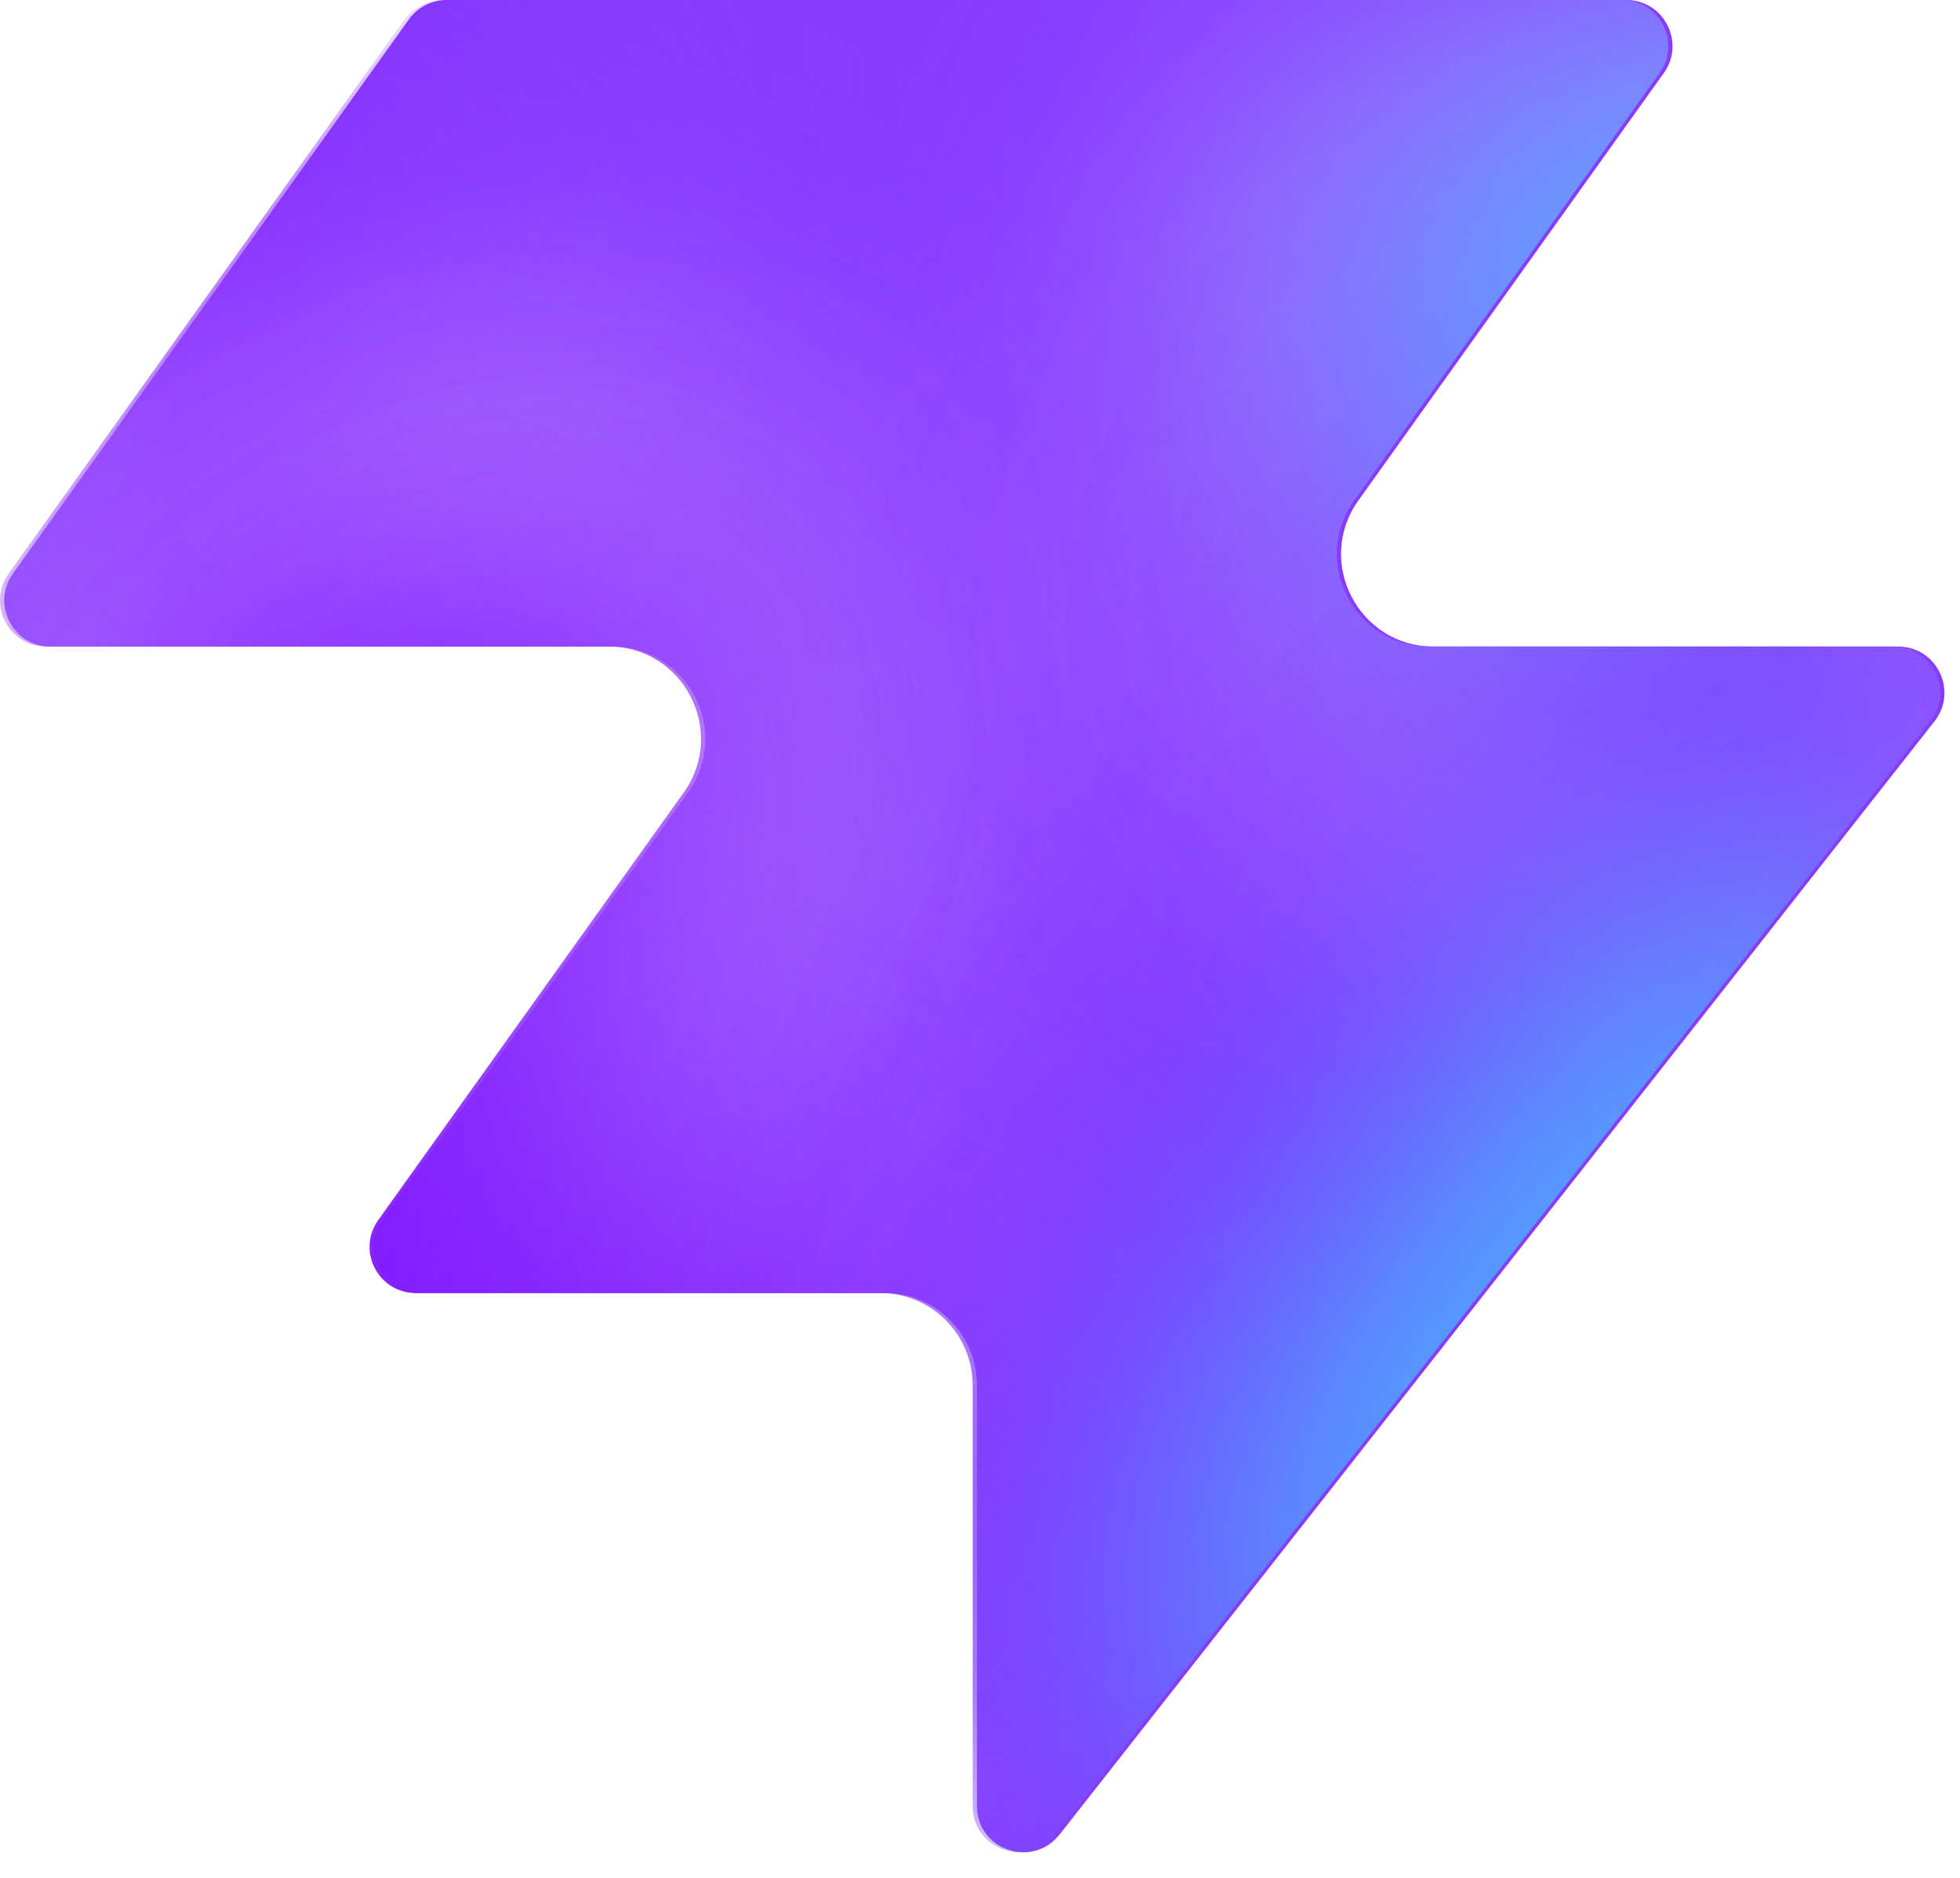
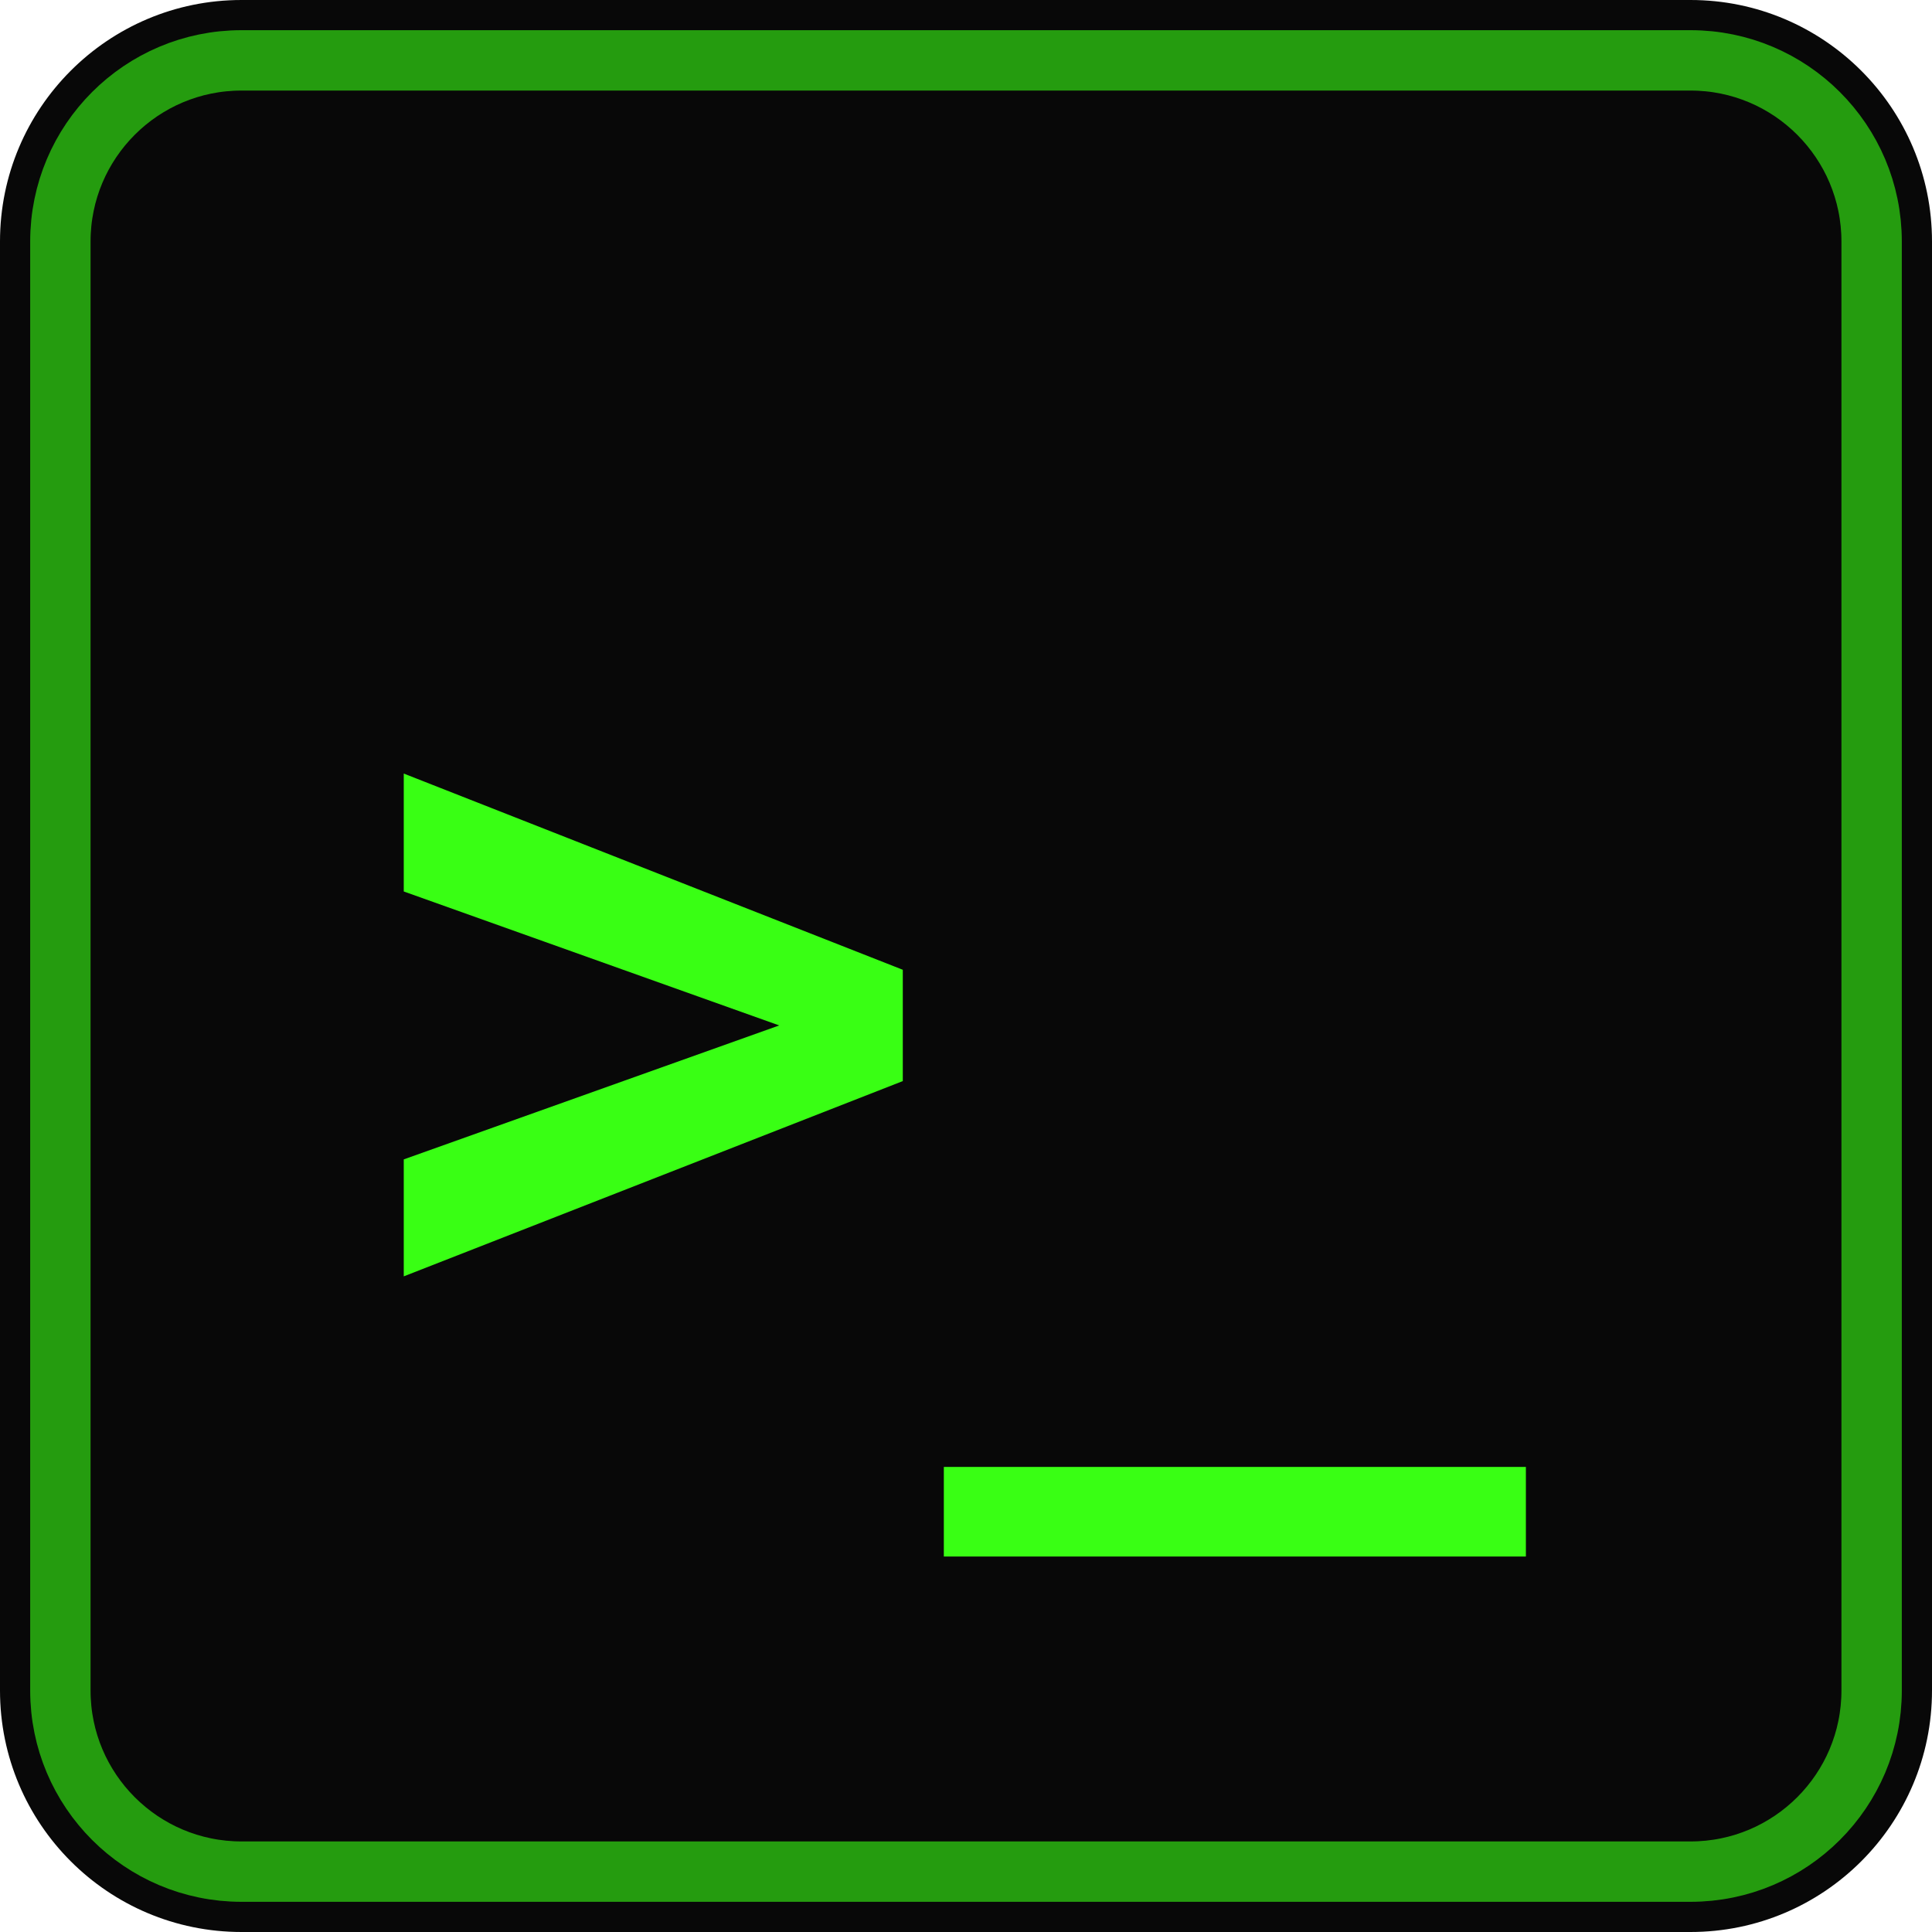
- <svg xmlns="http://www.w3.org/2000/svg" width="48" height="46" fill="none" viewBox="0 0 48 46">
-   <path fill="#863bff" d="M25.946 44.938c-.664.845-2.021.375-2.021-.698V33.937a2.26 2.26 0 0 0-2.262-2.262H10.287c-.92 0-1.456-1.04-.92-1.788l7.48-10.471c1.07-1.497 0-3.578-1.842-3.578H1.237c-.92 0-1.456-1.04-.92-1.788L10.013.474c.214-.297.556-.474.92-.474h28.894c.92 0 1.456 1.04.92 1.788l-7.48 10.471c-1.07 1.498 0 3.579 1.842 3.579h11.377c.943 0 1.473 1.088.89 1.83L25.947 44.94z" style="fill:#863bff;fill:color(display-p3 .525 .23 1);fill-opacity:1" />
-   <mask id="a" width="48" height="46" x="0" y="0" maskUnits="userSpaceOnUse" style="mask-type:alpha">
-     <path fill="#000" d="M25.842 44.938c-.664.844-2.021.375-2.021-.698V33.937a2.26 2.26 0 0 0-2.262-2.262H10.183c-.92 0-1.456-1.04-.92-1.788l7.48-10.471c1.07-1.498 0-3.579-1.842-3.579H1.133c-.92 0-1.456-1.04-.92-1.787L9.91.473c.214-.297.556-.474.92-.474h28.894c.92 0 1.456 1.04.92 1.788l-7.48 10.471c-1.07 1.498 0 3.578 1.842 3.578h11.377c.943 0 1.473 1.088.89 1.832L25.843 44.94z" style="fill:#000;fill-opacity:1" />
-   </mask>
-   <g mask="url(#a)">
-     <g filter="url(#b)">
-       <ellipse cx="5.508" cy="14.704" fill="#ede6ff" rx="5.508" ry="14.704" style="fill:#ede6ff;fill:color(display-p3 .927 .903 1);fill-opacity:1" transform="matrix(.00324 1 1 -.00324 -4.47 31.516)" />
-     </g>
-     <g filter="url(#c)">
-       <ellipse cx="10.399" cy="29.851" fill="#ede6ff" rx="10.399" ry="29.851" style="fill:#ede6ff;fill:color(display-p3 .927 .903 1);fill-opacity:1" transform="matrix(.00324 1 1 -.00324 -39.328 7.883)" />
-     </g>
-     <g filter="url(#d)">
-       <ellipse cx="5.508" cy="30.487" fill="#7e14ff" rx="5.508" ry="30.487" style="fill:#7e14ff;fill:color(display-p3 .492 .077 1);fill-opacity:1" transform="rotate(89.814 -25.913 -14.639)scale(1 -1)" />
-     </g>
-     <g filter="url(#e)">
-       <ellipse cx="5.508" cy="30.599" fill="#7e14ff" rx="5.508" ry="30.599" style="fill:#7e14ff;fill:color(display-p3 .492 .077 1);fill-opacity:1" transform="rotate(89.814 -32.644 -3.334)scale(1 -1)" />
-     </g>
-     <g filter="url(#f)">
-       <ellipse cx="5.508" cy="30.599" fill="#7e14ff" rx="5.508" ry="30.599" style="fill:#7e14ff;fill:color(display-p3 .492 .077 1);fill-opacity:1" transform="matrix(.00324 1 1 -.00324 -34.34 30.47)" />
-     </g>
-     <g filter="url(#g)">
-       <ellipse cx="14.072" cy="22.078" fill="#ede6ff" rx="14.072" ry="22.078" style="fill:#ede6ff;fill:color(display-p3 .927 .903 1);fill-opacity:1" transform="rotate(93.35 24.506 48.493)scale(-1 1)" />
-     </g>
-     <g filter="url(#h)">
-       <ellipse cx="3.47" cy="21.501" fill="#7e14ff" rx="3.47" ry="21.501" style="fill:#7e14ff;fill:color(display-p3 .492 .077 1);fill-opacity:1" transform="rotate(89.009 28.708 47.59)scale(-1 1)" />
-     </g>
-     <g filter="url(#i)">
-       <ellipse cx="3.47" cy="21.501" fill="#7e14ff" rx="3.47" ry="21.501" style="fill:#7e14ff;fill:color(display-p3 .492 .077 1);fill-opacity:1" transform="rotate(89.009 28.708 47.59)scale(-1 1)" />
-     </g>
-     <g filter="url(#j)">
-       <ellipse cx=".387" cy="8.972" fill="#7e14ff" rx="4.407" ry="29.108" style="fill:#7e14ff;fill:color(display-p3 .492 .077 1);fill-opacity:1" transform="rotate(39.51 .387 8.972)" />
-     </g>
-     <g filter="url(#k)">
-       <ellipse cx="47.523" cy="-6.092" fill="#7e14ff" rx="4.407" ry="29.108" style="fill:#7e14ff;fill:color(display-p3 .492 .077 1);fill-opacity:1" transform="rotate(37.892 47.523 -6.092)" />
-     </g>
-     <g filter="url(#l)">
-       <ellipse cx="41.412" cy="6.333" fill="#47bfff" rx="5.971" ry="9.665" style="fill:#47bfff;fill:color(display-p3 .28 .748 1);fill-opacity:1" transform="rotate(37.892 41.412 6.333)" />
-     </g>
-     <g filter="url(#m)">
-       <ellipse cx="-1.879" cy="38.332" fill="#7e14ff" rx="4.407" ry="29.108" style="fill:#7e14ff;fill:color(display-p3 .492 .077 1);fill-opacity:1" transform="rotate(37.892 -1.88 38.332)" />
-     </g>
-     <g filter="url(#n)">
-       <ellipse cx="-1.879" cy="38.332" fill="#7e14ff" rx="4.407" ry="29.108" style="fill:#7e14ff;fill:color(display-p3 .492 .077 1);fill-opacity:1" transform="rotate(37.892 -1.88 38.332)" />
-     </g>
-     <g filter="url(#o)">
-       <ellipse cx="35.651" cy="29.907" fill="#7e14ff" rx="4.407" ry="29.108" style="fill:#7e14ff;fill:color(display-p3 .492 .077 1);fill-opacity:1" transform="rotate(37.892 35.651 29.907)" />
-     </g>
-     <g filter="url(#p)">
-       <ellipse cx="38.418" cy="32.4" fill="#47bfff" rx="5.971" ry="15.297" style="fill:#47bfff;fill:color(display-p3 .28 .748 1);fill-opacity:1" transform="rotate(37.892 38.418 32.4)" />
-     </g>
-   </g>
-   <defs>
-     <filter id="b" width="60.045" height="41.654" x="-19.77" y="16.149" color-interpolation-filters="sRGB" filterUnits="userSpaceOnUse">
-       <feFlood flood-opacity="0" result="BackgroundImageFix" />
-       <feBlend in="SourceGraphic" in2="BackgroundImageFix" result="shape" />
-       <feGaussianBlur result="effect1_foregroundBlur_2002_17158" stdDeviation="7.659" />
-     </filter>
-     <filter id="c" width="90.34" height="51.437" x="-54.613" y="-7.533" color-interpolation-filters="sRGB" filterUnits="userSpaceOnUse">
-       <feFlood flood-opacity="0" result="BackgroundImageFix" />
-       <feBlend in="SourceGraphic" in2="BackgroundImageFix" result="shape" />
-       <feGaussianBlur result="effect1_foregroundBlur_2002_17158" stdDeviation="7.659" />
-     </filter>
-     <filter id="d" width="79.355" height="29.4" x="-49.64" y="2.03" color-interpolation-filters="sRGB" filterUnits="userSpaceOnUse">
-       <feFlood flood-opacity="0" result="BackgroundImageFix" />
-       <feBlend in="SourceGraphic" in2="BackgroundImageFix" result="shape" />
-       <feGaussianBlur result="effect1_foregroundBlur_2002_17158" stdDeviation="4.596" />
-     </filter>
-     <filter id="e" width="79.579" height="29.4" x="-45.045" y="20.029" color-interpolation-filters="sRGB" filterUnits="userSpaceOnUse">
-       <feFlood flood-opacity="0" result="BackgroundImageFix" />
-       <feBlend in="SourceGraphic" in2="BackgroundImageFix" result="shape" />
-       <feGaussianBlur result="effect1_foregroundBlur_2002_17158" stdDeviation="4.596" />
-     </filter>
-     <filter id="f" width="79.579" height="29.4" x="-43.513" y="21.178" color-interpolation-filters="sRGB" filterUnits="userSpaceOnUse">
-       <feFlood flood-opacity="0" result="BackgroundImageFix" />
-       <feBlend in="SourceGraphic" in2="BackgroundImageFix" result="shape" />
-       <feGaussianBlur result="effect1_foregroundBlur_2002_17158" stdDeviation="4.596" />
-     </filter>
-     <filter id="g" width="74.749" height="58.852" x="15.756" y="-17.901" color-interpolation-filters="sRGB" filterUnits="userSpaceOnUse">
-       <feFlood flood-opacity="0" result="BackgroundImageFix" />
-       <feBlend in="SourceGraphic" in2="BackgroundImageFix" result="shape" />
-       <feGaussianBlur result="effect1_foregroundBlur_2002_17158" stdDeviation="7.659" />
-     </filter>
-     <filter id="h" width="61.377" height="25.362" x="23.548" y="2.284" color-interpolation-filters="sRGB" filterUnits="userSpaceOnUse">
-       <feFlood flood-opacity="0" result="BackgroundImageFix" />
-       <feBlend in="SourceGraphic" in2="BackgroundImageFix" result="shape" />
-       <feGaussianBlur result="effect1_foregroundBlur_2002_17158" stdDeviation="4.596" />
-     </filter>
-     <filter id="i" width="61.377" height="25.362" x="23.548" y="2.284" color-interpolation-filters="sRGB" filterUnits="userSpaceOnUse">
-       <feFlood flood-opacity="0" result="BackgroundImageFix" />
-       <feBlend in="SourceGraphic" in2="BackgroundImageFix" result="shape" />
-       <feGaussianBlur result="effect1_foregroundBlur_2002_17158" stdDeviation="4.596" />
-     </filter>
-     <filter id="j" width="56.045" height="63.649" x="-27.636" y="-22.853" color-interpolation-filters="sRGB" filterUnits="userSpaceOnUse">
-       <feFlood flood-opacity="0" result="BackgroundImageFix" />
-       <feBlend in="SourceGraphic" in2="BackgroundImageFix" result="shape" />
-       <feGaussianBlur result="effect1_foregroundBlur_2002_17158" stdDeviation="4.596" />
-     </filter>
-     <filter id="k" width="54.814" height="64.646" x="20.116" y="-38.415" color-interpolation-filters="sRGB" filterUnits="userSpaceOnUse">
-       <feFlood flood-opacity="0" result="BackgroundImageFix" />
-       <feBlend in="SourceGraphic" in2="BackgroundImageFix" result="shape" />
-       <feGaussianBlur result="effect1_foregroundBlur_2002_17158" stdDeviation="4.596" />
-     </filter>
-     <filter id="l" width="33.541" height="35.313" x="24.641" y="-11.323" color-interpolation-filters="sRGB" filterUnits="userSpaceOnUse">
-       <feFlood flood-opacity="0" result="BackgroundImageFix" />
-       <feBlend in="SourceGraphic" in2="BackgroundImageFix" result="shape" />
-       <feGaussianBlur result="effect1_foregroundBlur_2002_17158" stdDeviation="4.596" />
-     </filter>
-     <filter id="m" width="54.814" height="64.646" x="-29.286" y="6.009" color-interpolation-filters="sRGB" filterUnits="userSpaceOnUse">
-       <feFlood flood-opacity="0" result="BackgroundImageFix" />
-       <feBlend in="SourceGraphic" in2="BackgroundImageFix" result="shape" />
-       <feGaussianBlur result="effect1_foregroundBlur_2002_17158" stdDeviation="4.596" />
-     </filter>
-     <filter id="n" width="54.814" height="64.646" x="-29.286" y="6.009" color-interpolation-filters="sRGB" filterUnits="userSpaceOnUse">
-       <feFlood flood-opacity="0" result="BackgroundImageFix" />
-       <feBlend in="SourceGraphic" in2="BackgroundImageFix" result="shape" />
-       <feGaussianBlur result="effect1_foregroundBlur_2002_17158" stdDeviation="4.596" />
-     </filter>
-     <filter id="o" width="54.814" height="64.646" x="8.244" y="-2.416" color-interpolation-filters="sRGB" filterUnits="userSpaceOnUse">
-       <feFlood flood-opacity="0" result="BackgroundImageFix" />
-       <feBlend in="SourceGraphic" in2="BackgroundImageFix" result="shape" />
-       <feGaussianBlur result="effect1_foregroundBlur_2002_17158" stdDeviation="4.596" />
-     </filter>
-     <filter id="p" width="39.409" height="43.623" x="18.713" y="10.588" color-interpolation-filters="sRGB" filterUnits="userSpaceOnUse">
-       <feFlood flood-opacity="0" result="BackgroundImageFix" />
-       <feBlend in="SourceGraphic" in2="BackgroundImageFix" result="shape" />
-       <feGaussianBlur result="effect1_foregroundBlur_2002_17158" stdDeviation="4.596" />
-     </filter>
-   </defs>
+ <svg xmlns="http://www.w3.org/2000/svg" viewBox="0 0 32 32">
+   <rect width="32" height="32" rx="4" fill="#080808" />
+   <rect x="1" y="1" width="30" height="30" rx="3" fill="none" stroke="#39ff14" stroke-opacity="0.6" />
+   <text x="6" y="22" font-family="monospace" font-size="16" font-weight="bold" fill="#39ff14">&gt;_</text>
</svg>
